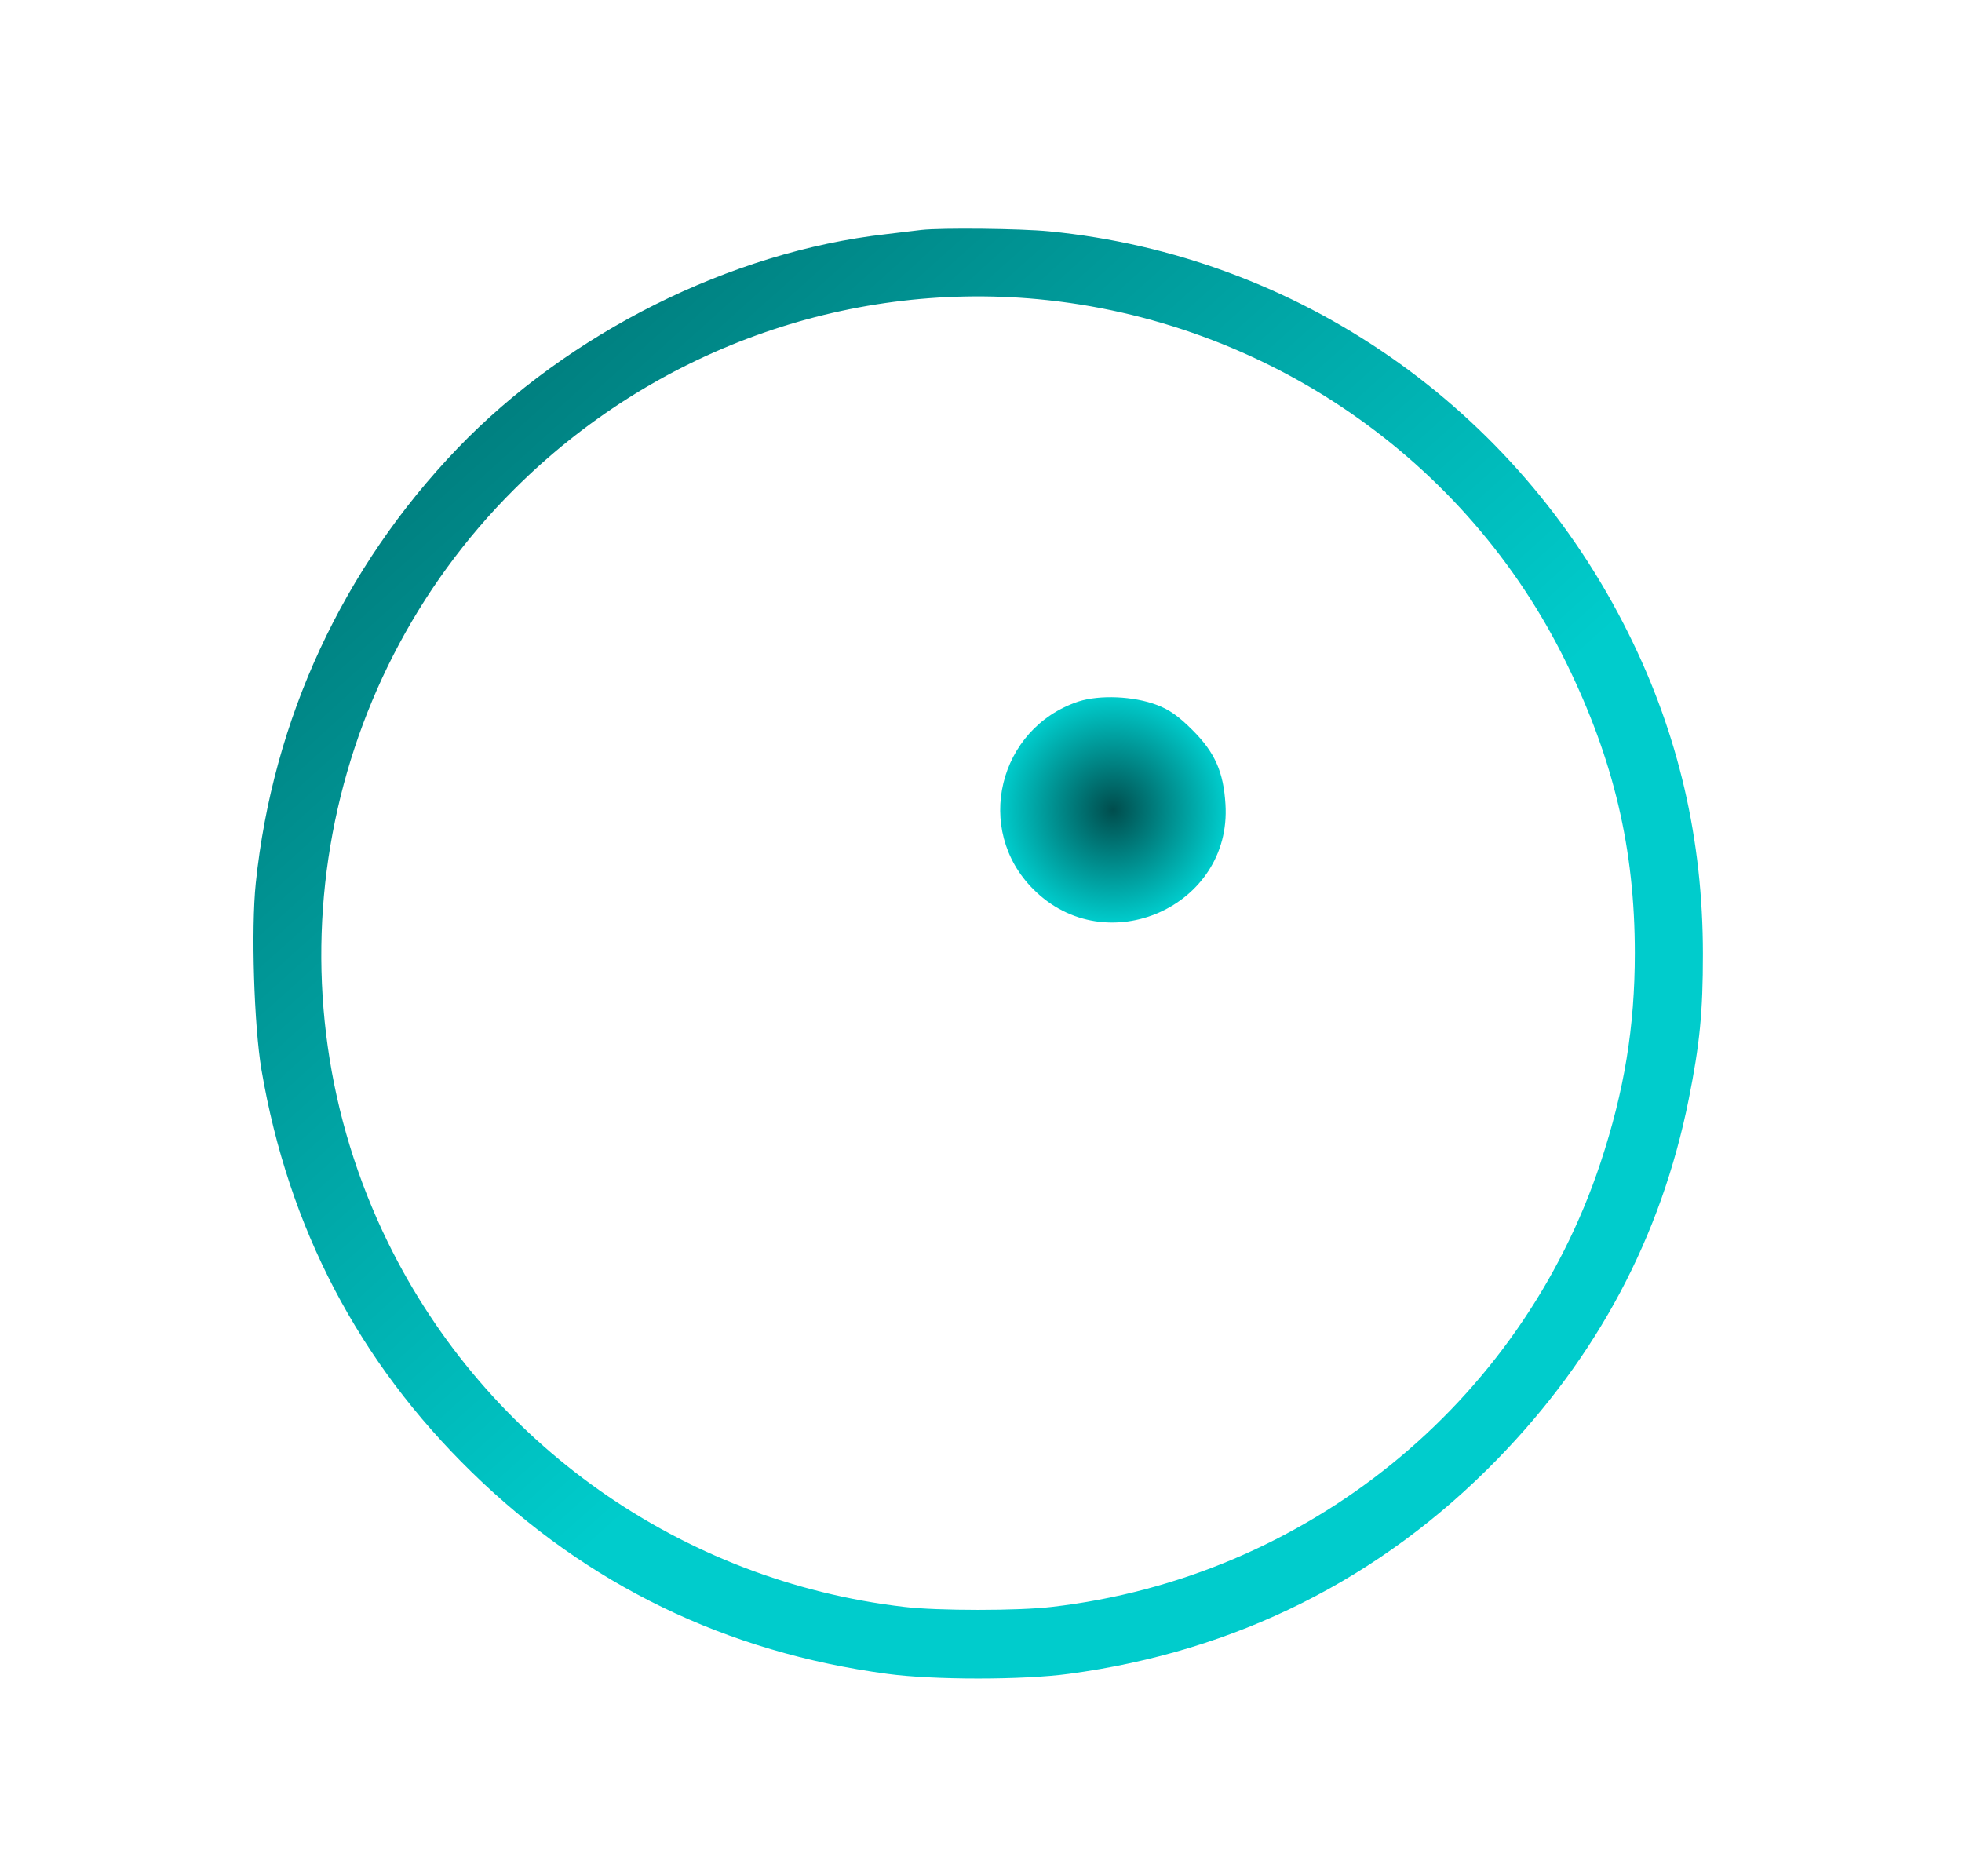
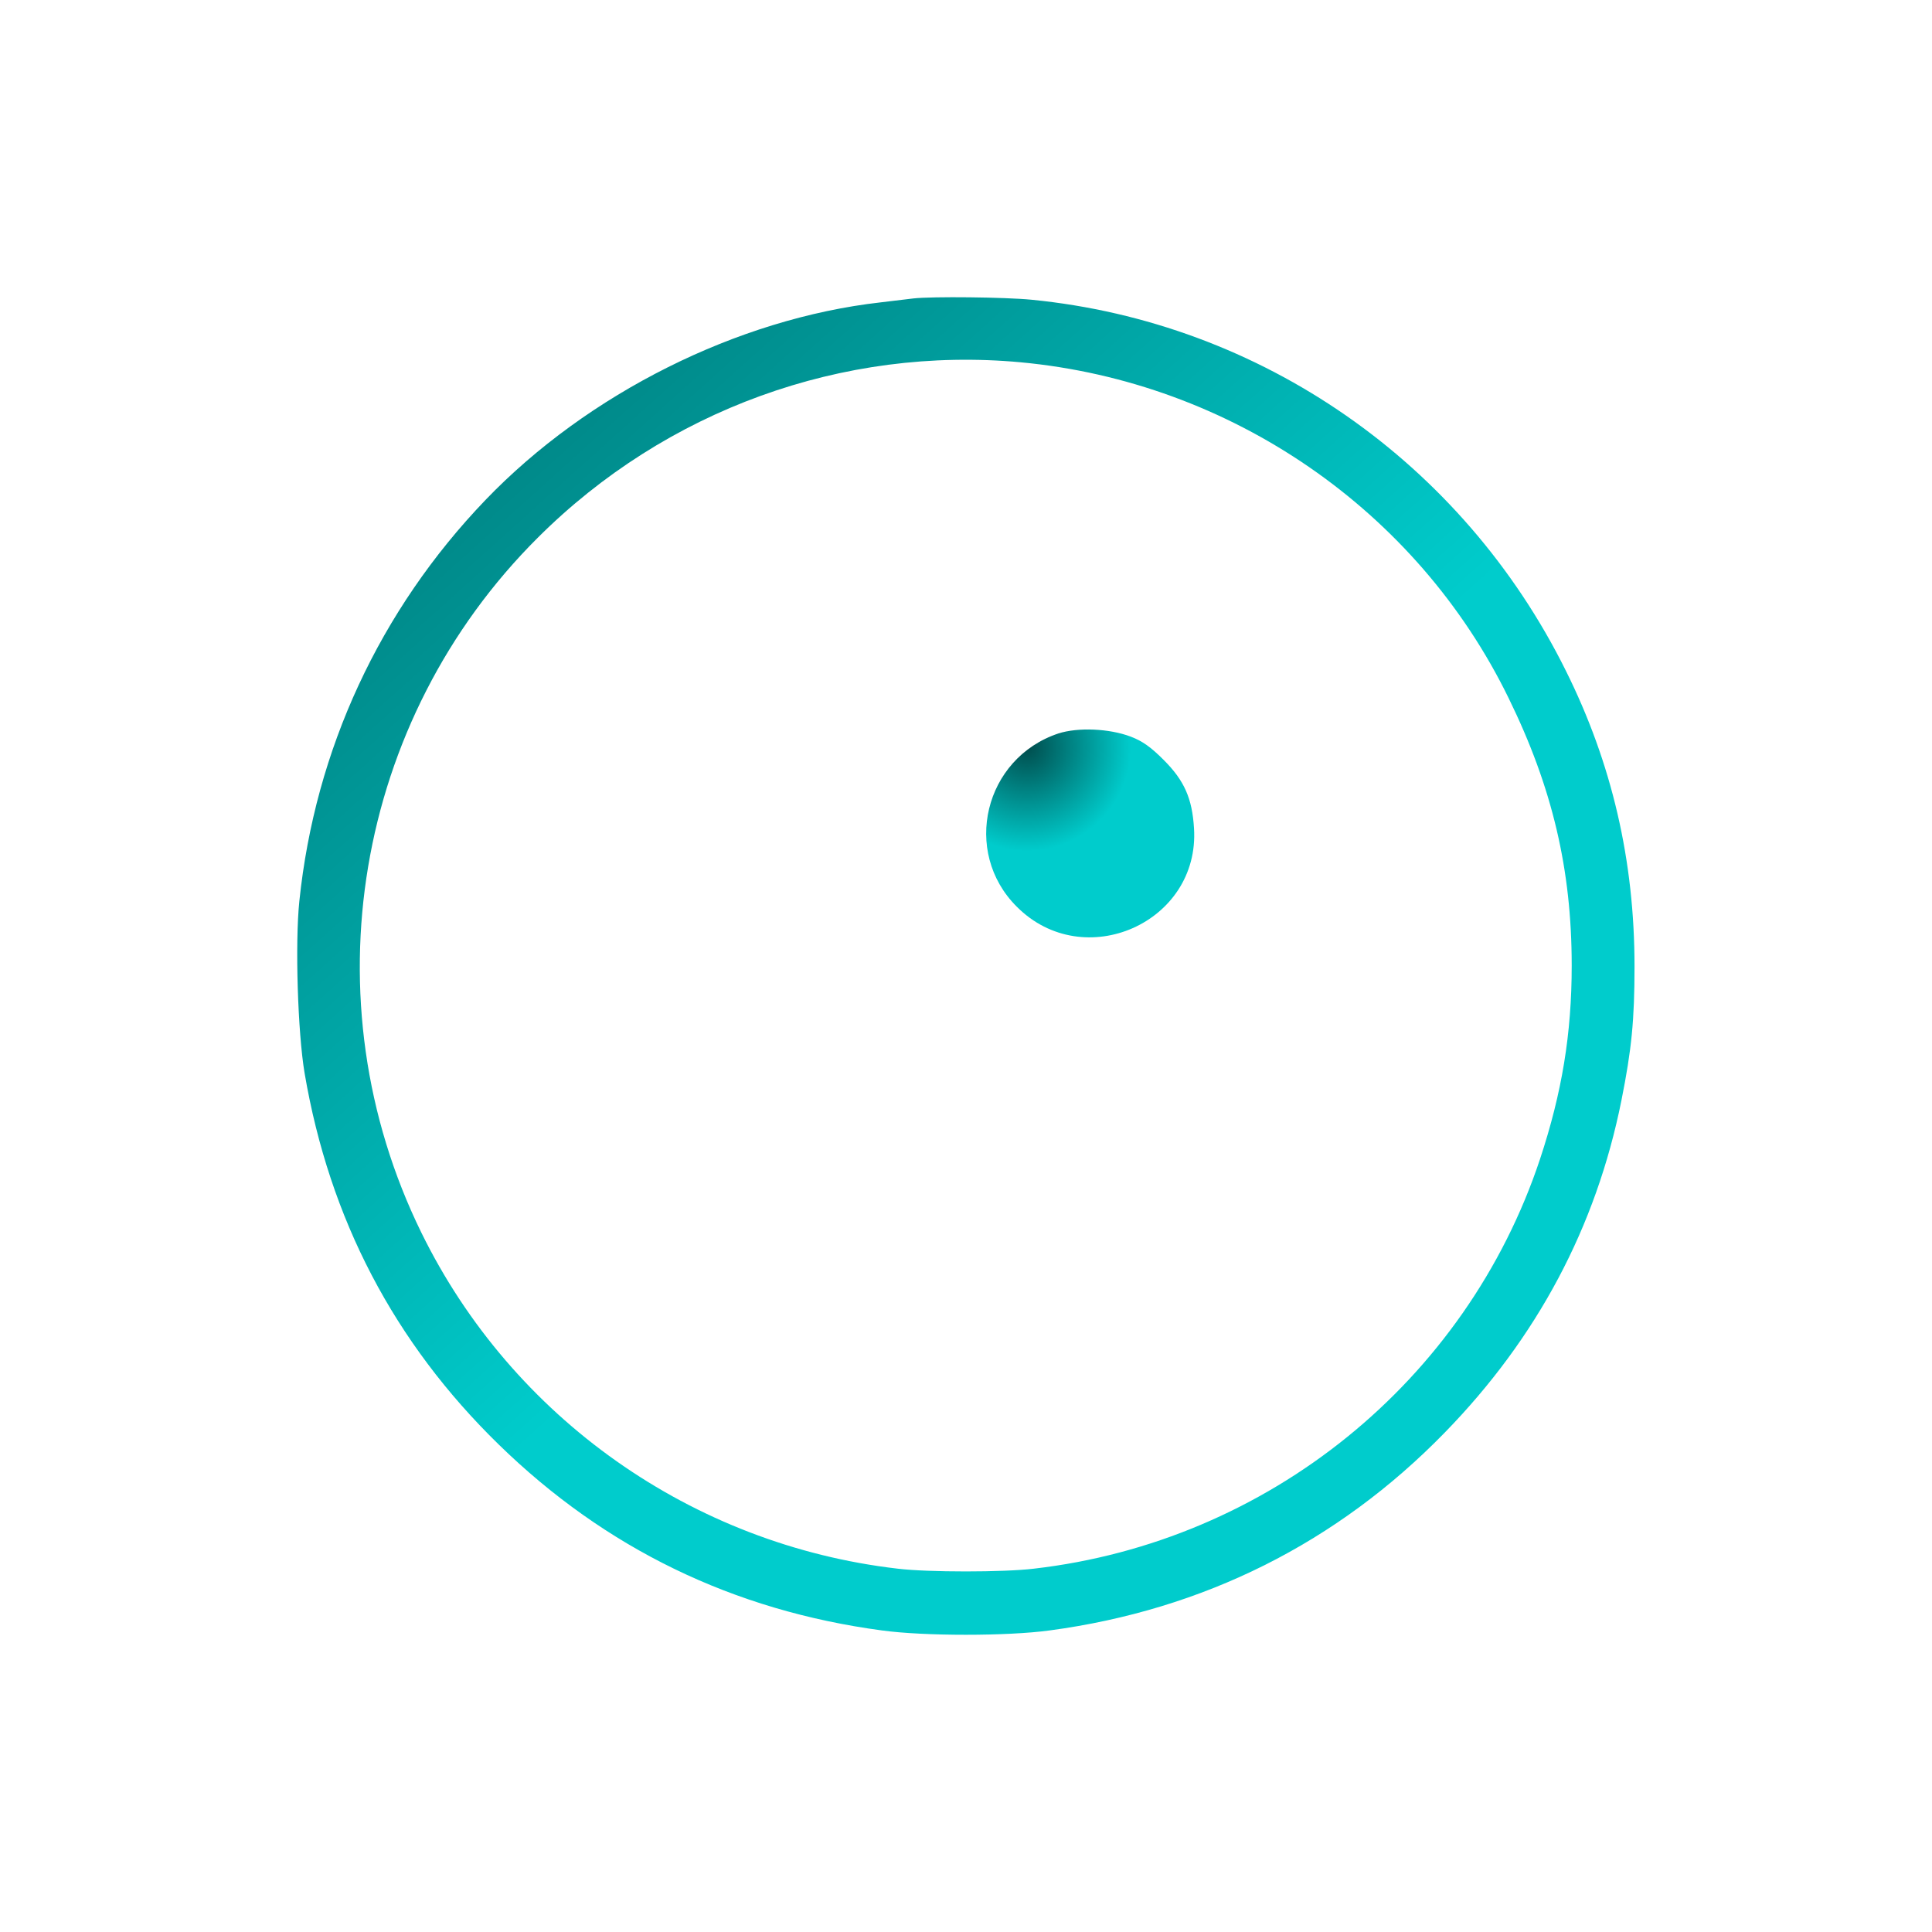
- <svg xmlns="http://www.w3.org/2000/svg" xmlns:xlink="http://www.w3.org/1999/xlink" height="23.284" width="24.361" id="svg14" xml:space="preserve" enable-background="new 0 0 1000 1000" viewBox="0 0 24.361 23.284" y="0px" x="0px" version="1.1">
+ <svg xmlns="http://www.w3.org/2000/svg" xmlns:xlink="http://www.w3.org/1999/xlink" height="26" width="26" id="svg14" xml:space="preserve" enable-background="new 0 0 1000 1000" viewBox="0 0 26 26" y="0px" x="0px" version="1.1">
  <defs id="defs18">
    <linearGradient id="linearGradient844">
      <stop style="stop-color:#004d4d;stop-opacity:1" offset="0" id="stop840" />
      <stop style="stop-color:#00cccc;stop-opacity:1" offset="1" id="stop842" />
    </linearGradient>
    <linearGradient id="linearGradient845">
      <stop style="stop-color:#008080;stop-opacity:1" offset="0" id="stop841" />
      <stop style="stop-color:#00cccc;stop-opacity:1" offset="1" id="stop843" />
    </linearGradient>
-     <linearGradient gradientUnits="userSpaceOnUse" y2="-642.73" x2="6001.695" y1="3933.541" x1="1879.636" id="linearGradient834" xlink:href="#linearGradient845" />
-     <radialGradient xlink:href="#linearGradient844" id="radialGradient838" cx="5911.083" cy="1091.541" fx="5911.083" fy="1091.541" r="762.365" gradientTransform="matrix(1,0,0,0.9990212,0,1.068412)" gradientUnits="userSpaceOnUse" />
+     <linearGradient gradientUnits="userSpaceOnUse" y2="-642.73" x2="6001.695" y1="3933.541" x1="1879.636" id="linearGradient834" xlink:href="#linearGradient845" gradientTransform="translate(-464.2938,632.7532)" />
+     <radialGradient xlink:href="#linearGradient844" id="radialGradient838" cx="5911.083" cy="1091.541" fx="5911.083" fy="1091.541" r="762.365" gradientTransform="matrix(1,0,0,0.9990212,-464.2938,633.8216)" gradientUnits="userSpaceOnUse" />
  </defs>
-   <g transform="matrix(0.01836386,0,0,0.01836386,2.963785,2.656059)" id="busywidget">
+   <g transform="matrix(0.01836386,0,0,0.01836386,3.816408,3.818039)" id="busywidget">
    <g id="g10" transform="matrix(0.1,0,0,-0.1,0,512)">
      <path style="fill:url(#linearGradient834);fill-opacity:1;stroke-width:544.548;stroke-dasharray:none" id="path4" d="m 4615.6,5012.1 c -30.7,-3.8 -140,-17.3 -239.8,-28.8 C 3326.6,4864.4 2229.4,4315.8 1479.4,3535.1 704.5,2727.6 230.7,1705.3 115.6,596.6 83,283.9 104.1,-370.2 154,-665.6 336.2,-1734 810,-2639.3 1577.3,-3387.4 c 780.7,-761.5 1718.6,-1216.1 2808.1,-1361.9 308.8,-42.2 918.8,-42.2 1227.6,0 1129.8,151.5 2109.9,642.6 2896.4,1450.1 677,694.4 1108.6,1505.8 1294.7,2434.2 74.8,374 95.9,588.8 95.9,982.1 0,774.9 -164.9,1486.6 -502.6,2165.6 -757.7,1528.7 -2234.6,2554.9 -3916.8,2719.9 -193.7,19.1 -728.8,24.9 -865,9.5 z m 786.4,-468 C 6942.3,4400.2 8306,3460.4 8977.4,2083.1 9297.7,1429 9439.7,826.7 9439.7,122.8 c 0,-498.7 -71,-930.3 -232.1,-1417.5 -541,-1628.5 -1993,-2804.3 -3709.7,-3001.9 -222.5,-26.9 -774.9,-26.9 -997.4,0 -1505.7,174.6 -2825.4,1104.8 -3491,2462.9 C 175.1,-132.3 520.4,1922 1863.1,3258.9 2801,4195 4097.7,4664.9 5402,4544.1 Z" />
      <path style="fill:url(#radialGradient838);fill-opacity:1;stroke-width:544.548;stroke-dasharray:none" id="path8" d="m 5678.2,1824.2 c -542.8,-180.3 -709.7,-867 -305,-1269.8 491,-493 1342.7,-117 1298.6,575.4 -13.4,218.7 -71,349.1 -222.5,500.6 -94,94 -155.4,138.1 -241.7,170.7 -157.3,59.5 -385.5,69.1 -529.4,23.1 z" />
    </g>
  </g>
</svg>
